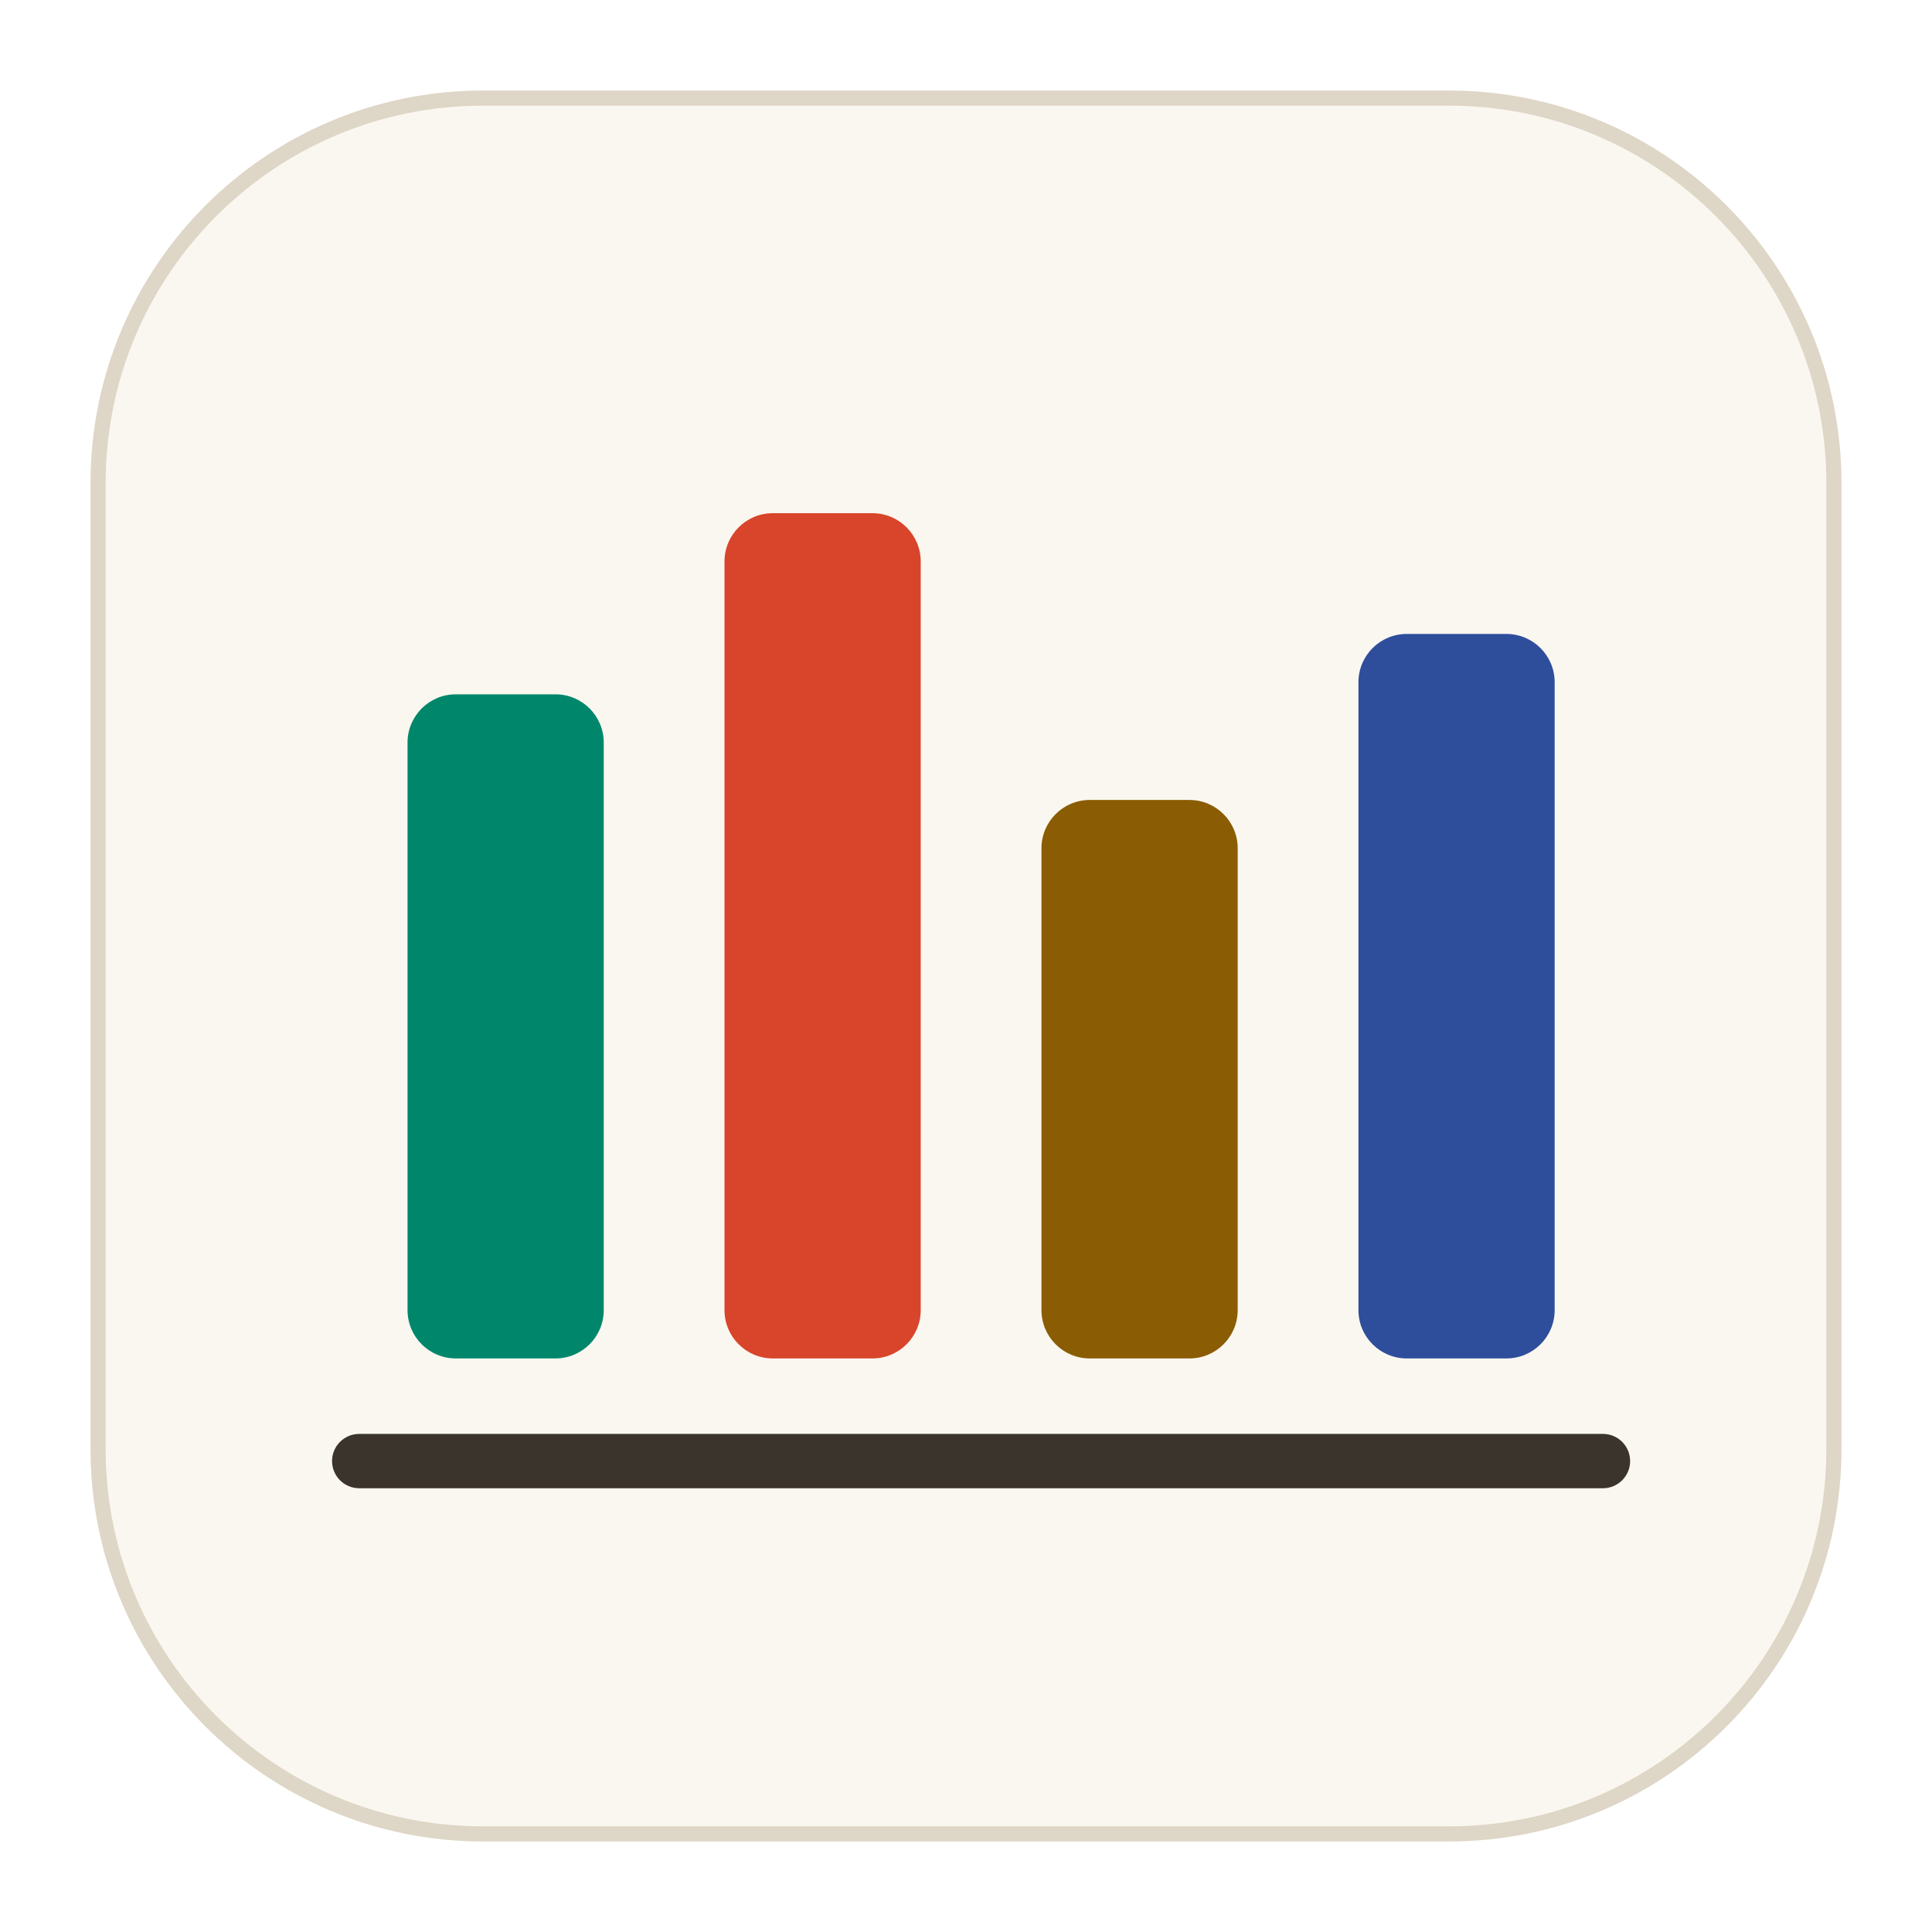
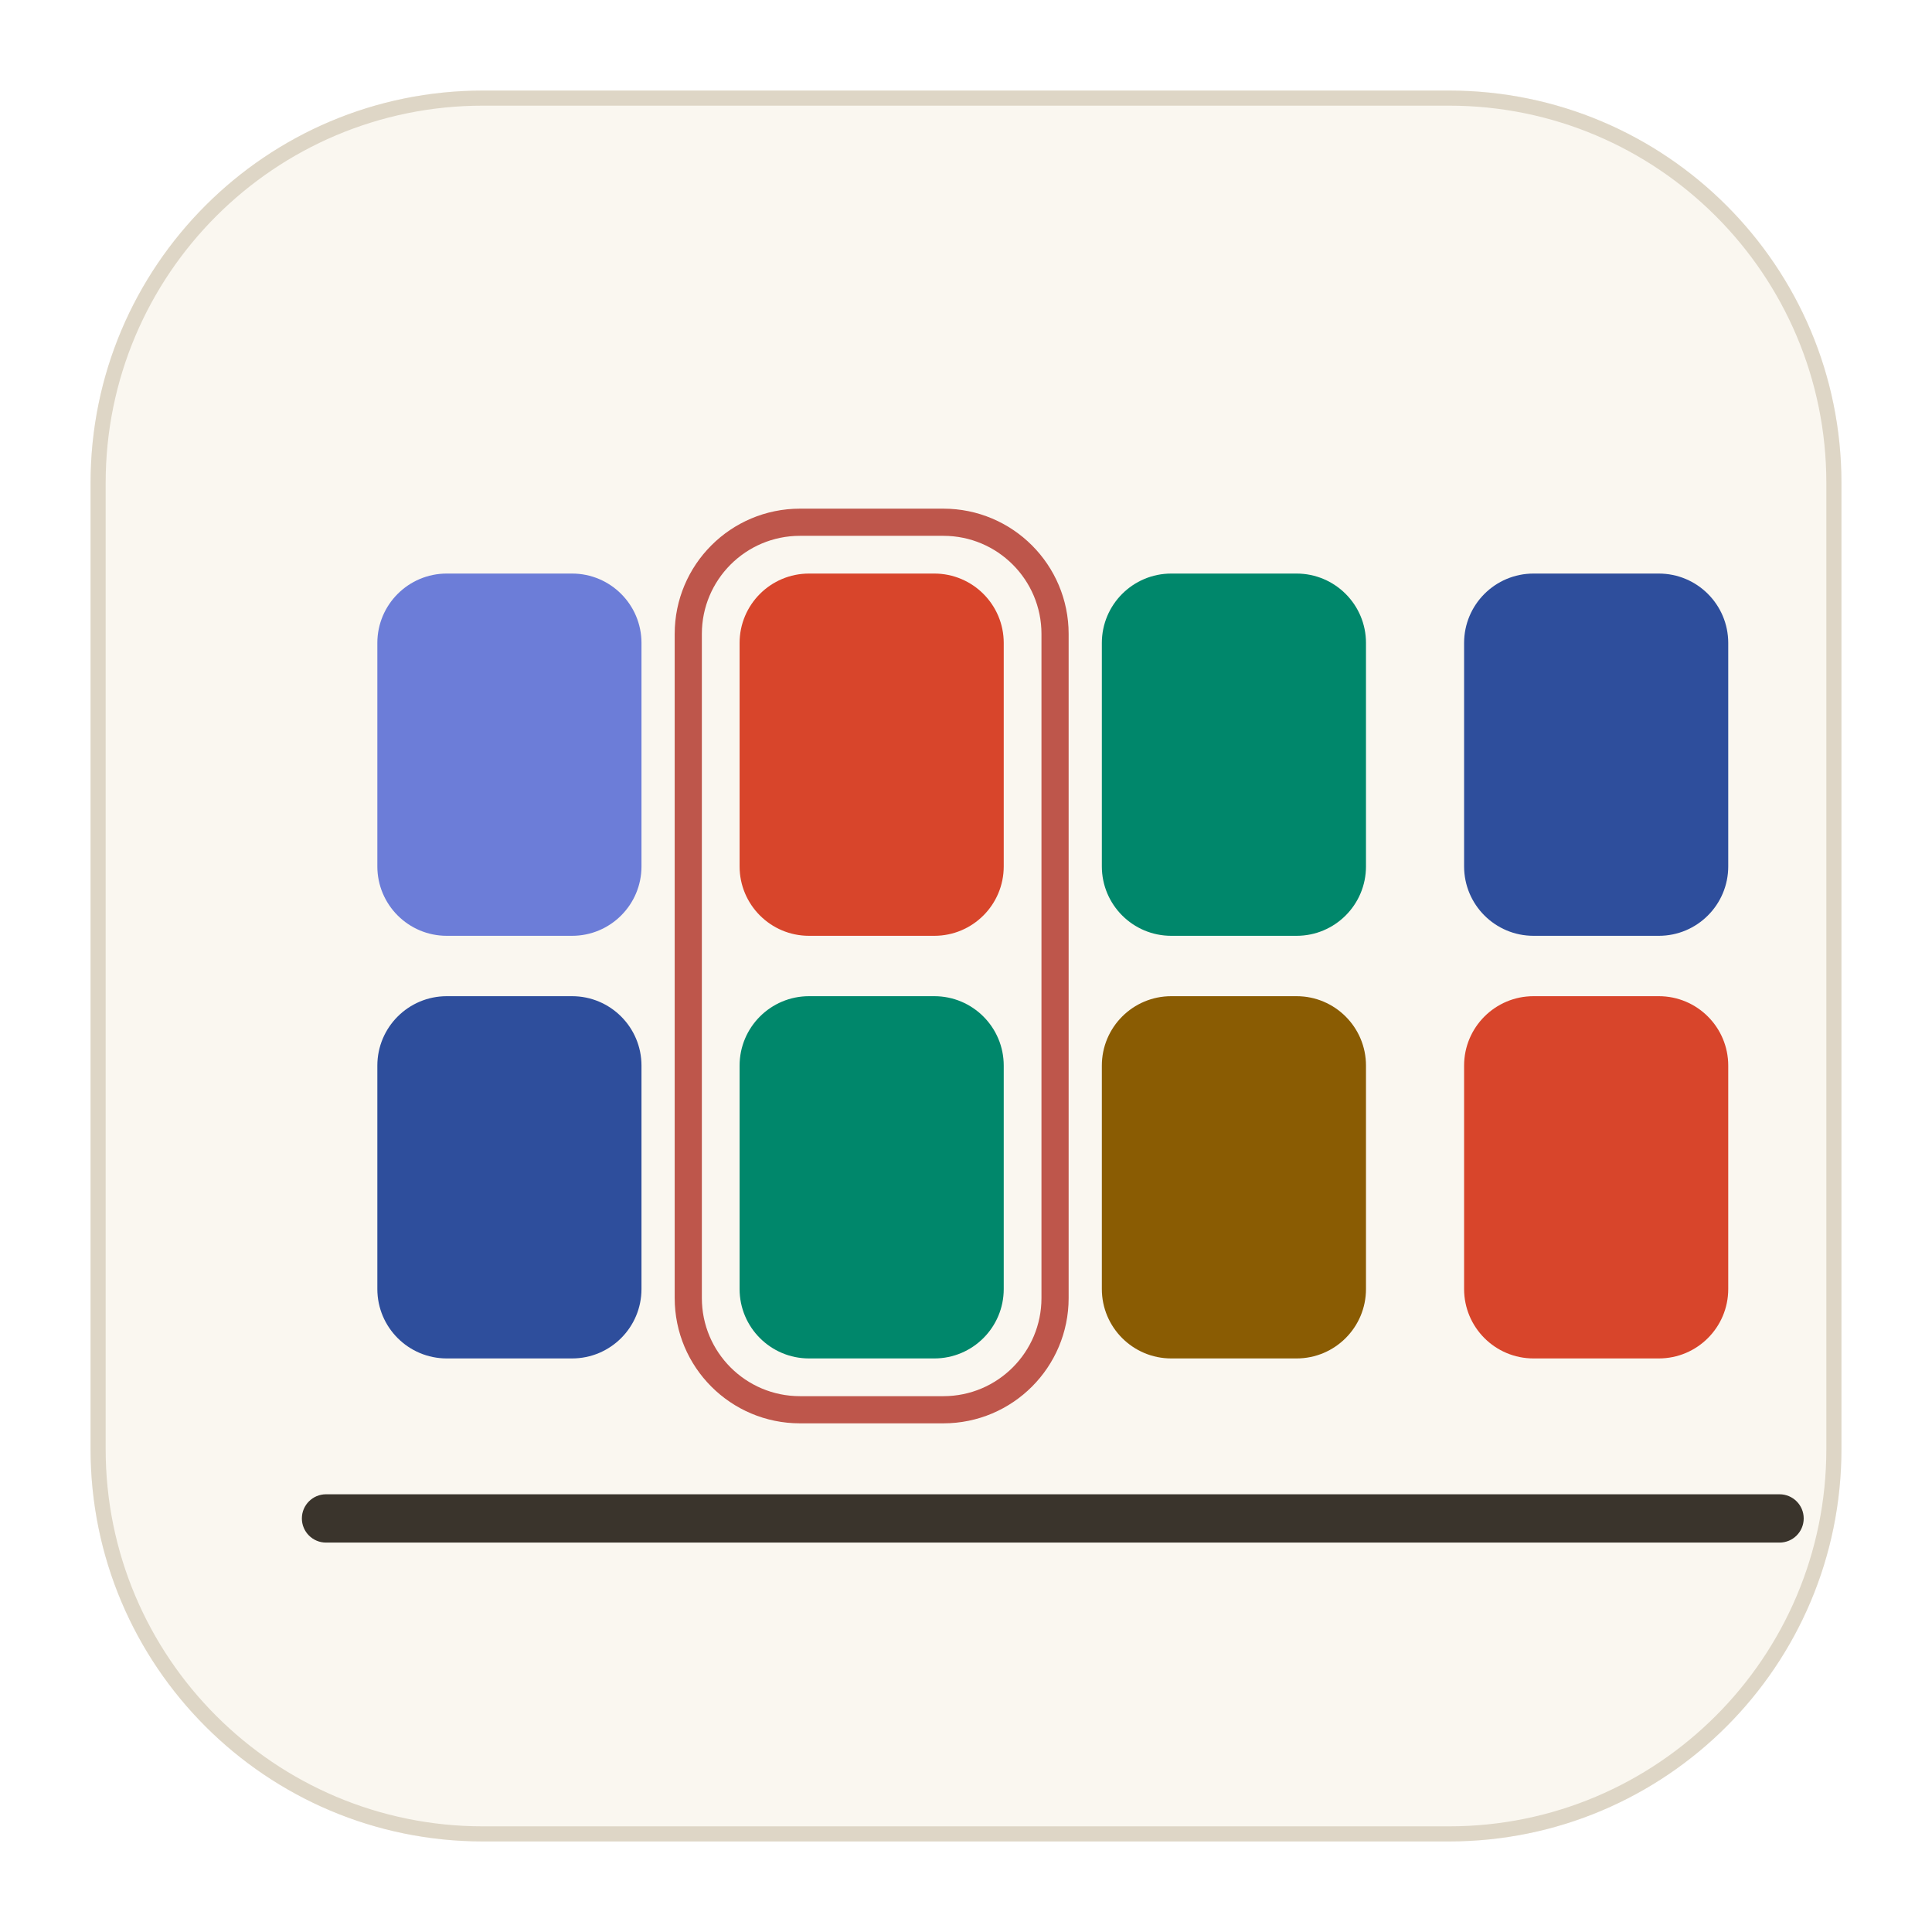
<svg xmlns="http://www.w3.org/2000/svg" width="128" height="128" viewBox="0 0 128 128" fill="none" role="img" aria-label="four-eight">
  <rect x="6" y="6" width="116" height="116" rx="26" fill="#FAF7F0" />
  <rect x="6.5" y="6.5" width="115" height="115" rx="25.5" stroke="#DED6C6" />
  <g>
-     <rect x="27" y="46" width="13" height="44" rx="3.2" fill="#00876B" />
-     <rect x="48" y="34" width="13" height="56" rx="3.2" fill="#D8452B" />
-     <rect x="69" y="53" width="13" height="37" rx="3.2" fill="#8A5C03" />
-     <rect x="90" y="42" width="13" height="48" rx="3.2" fill="#2E4E9C" />
+     <rect x="25" y="38" width="17.5" height="24" rx="4.6" fill="#6C7DD8" />
+     <rect x="25" y="66" width="17.5" height="24" rx="4.6" fill="#2E4E9C" />
+     <rect x="49" y="38" width="17.5" height="24" rx="4.6" fill="#D8452B" />
+     <rect x="49" y="66" width="17.5" height="24" rx="4.6" fill="#00876B" />
+     <rect x="73" y="38" width="17.5" height="24" rx="4.6" fill="#00876B" />
+     <rect x="73" y="66" width="17.5" height="24" rx="4.6" fill="#8A5C03" />
+     <rect x="97" y="38" width="17.5" height="24" rx="4.6" fill="#2E4E9C" />
+     <rect x="97" y="66" width="17.5" height="24" rx="4.6" fill="#D8452B" />
  </g>
-   <rect x="22" y="95" width="86" height="3.6" rx="1.8" fill="#3A342C" />
+   <rect x="45.6" y="34.6" width="24.3" height="58.8" rx="7.4" stroke="#B43A2E" stroke-opacity="0.85" stroke-width="1.8" />
+   <rect x="20" y="99" width="99.5" height="3.2" rx="1.6" fill="#3A342C" />
</svg>
